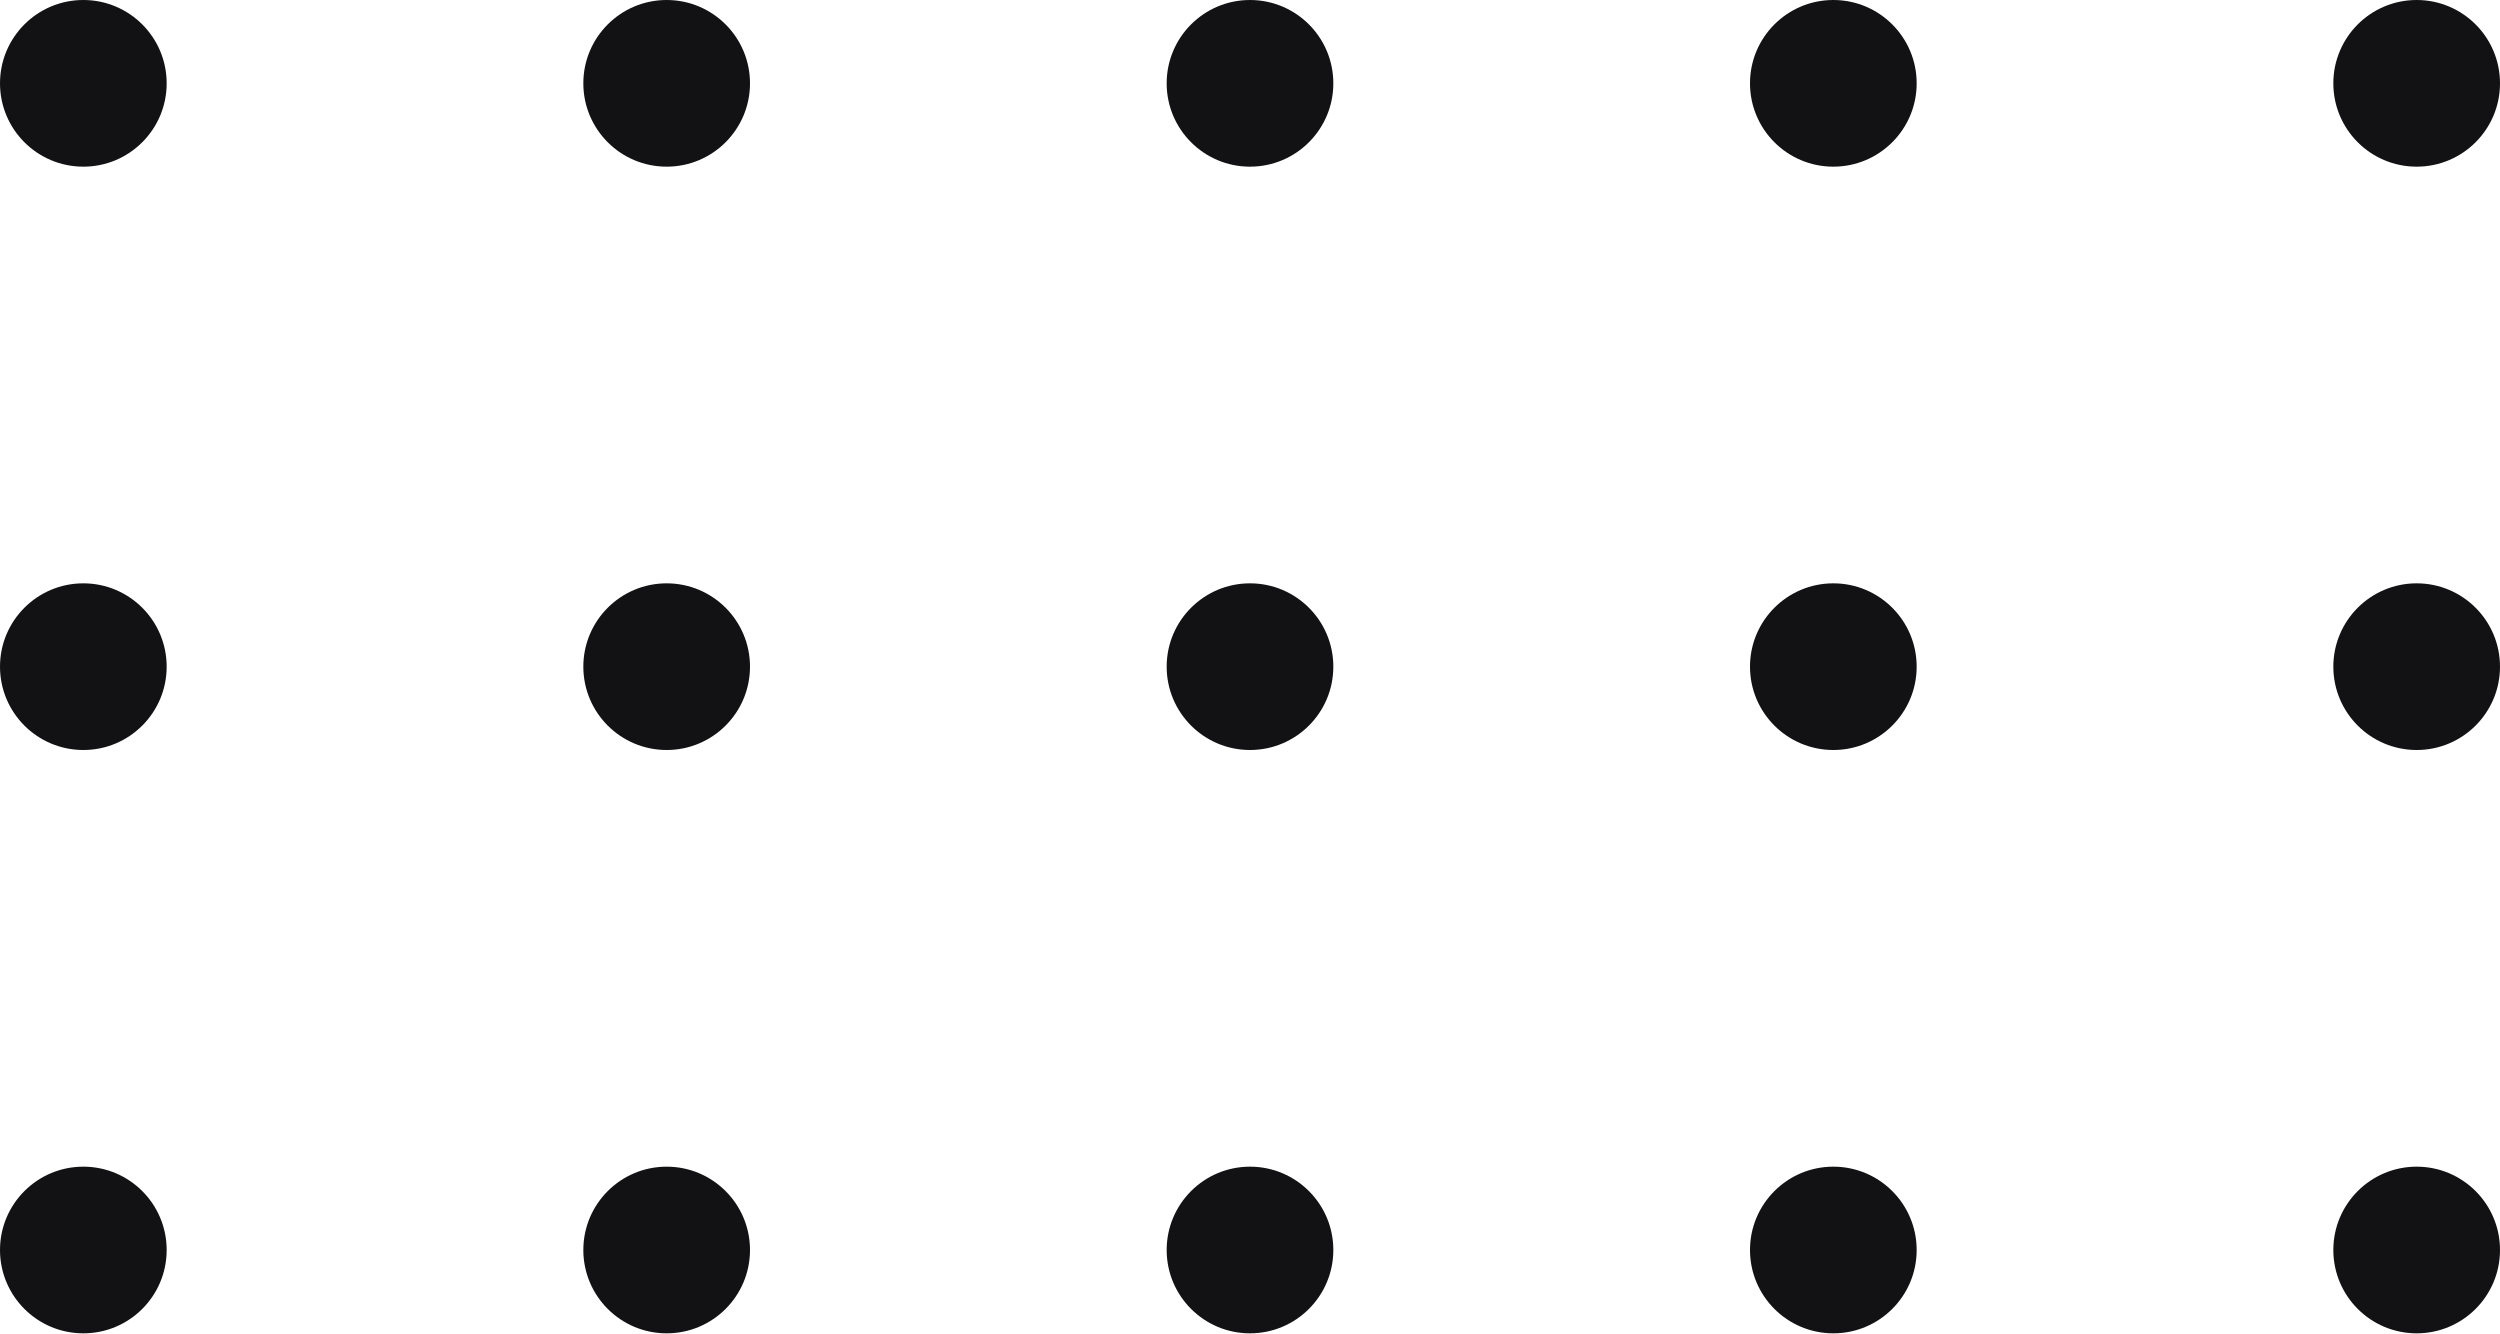
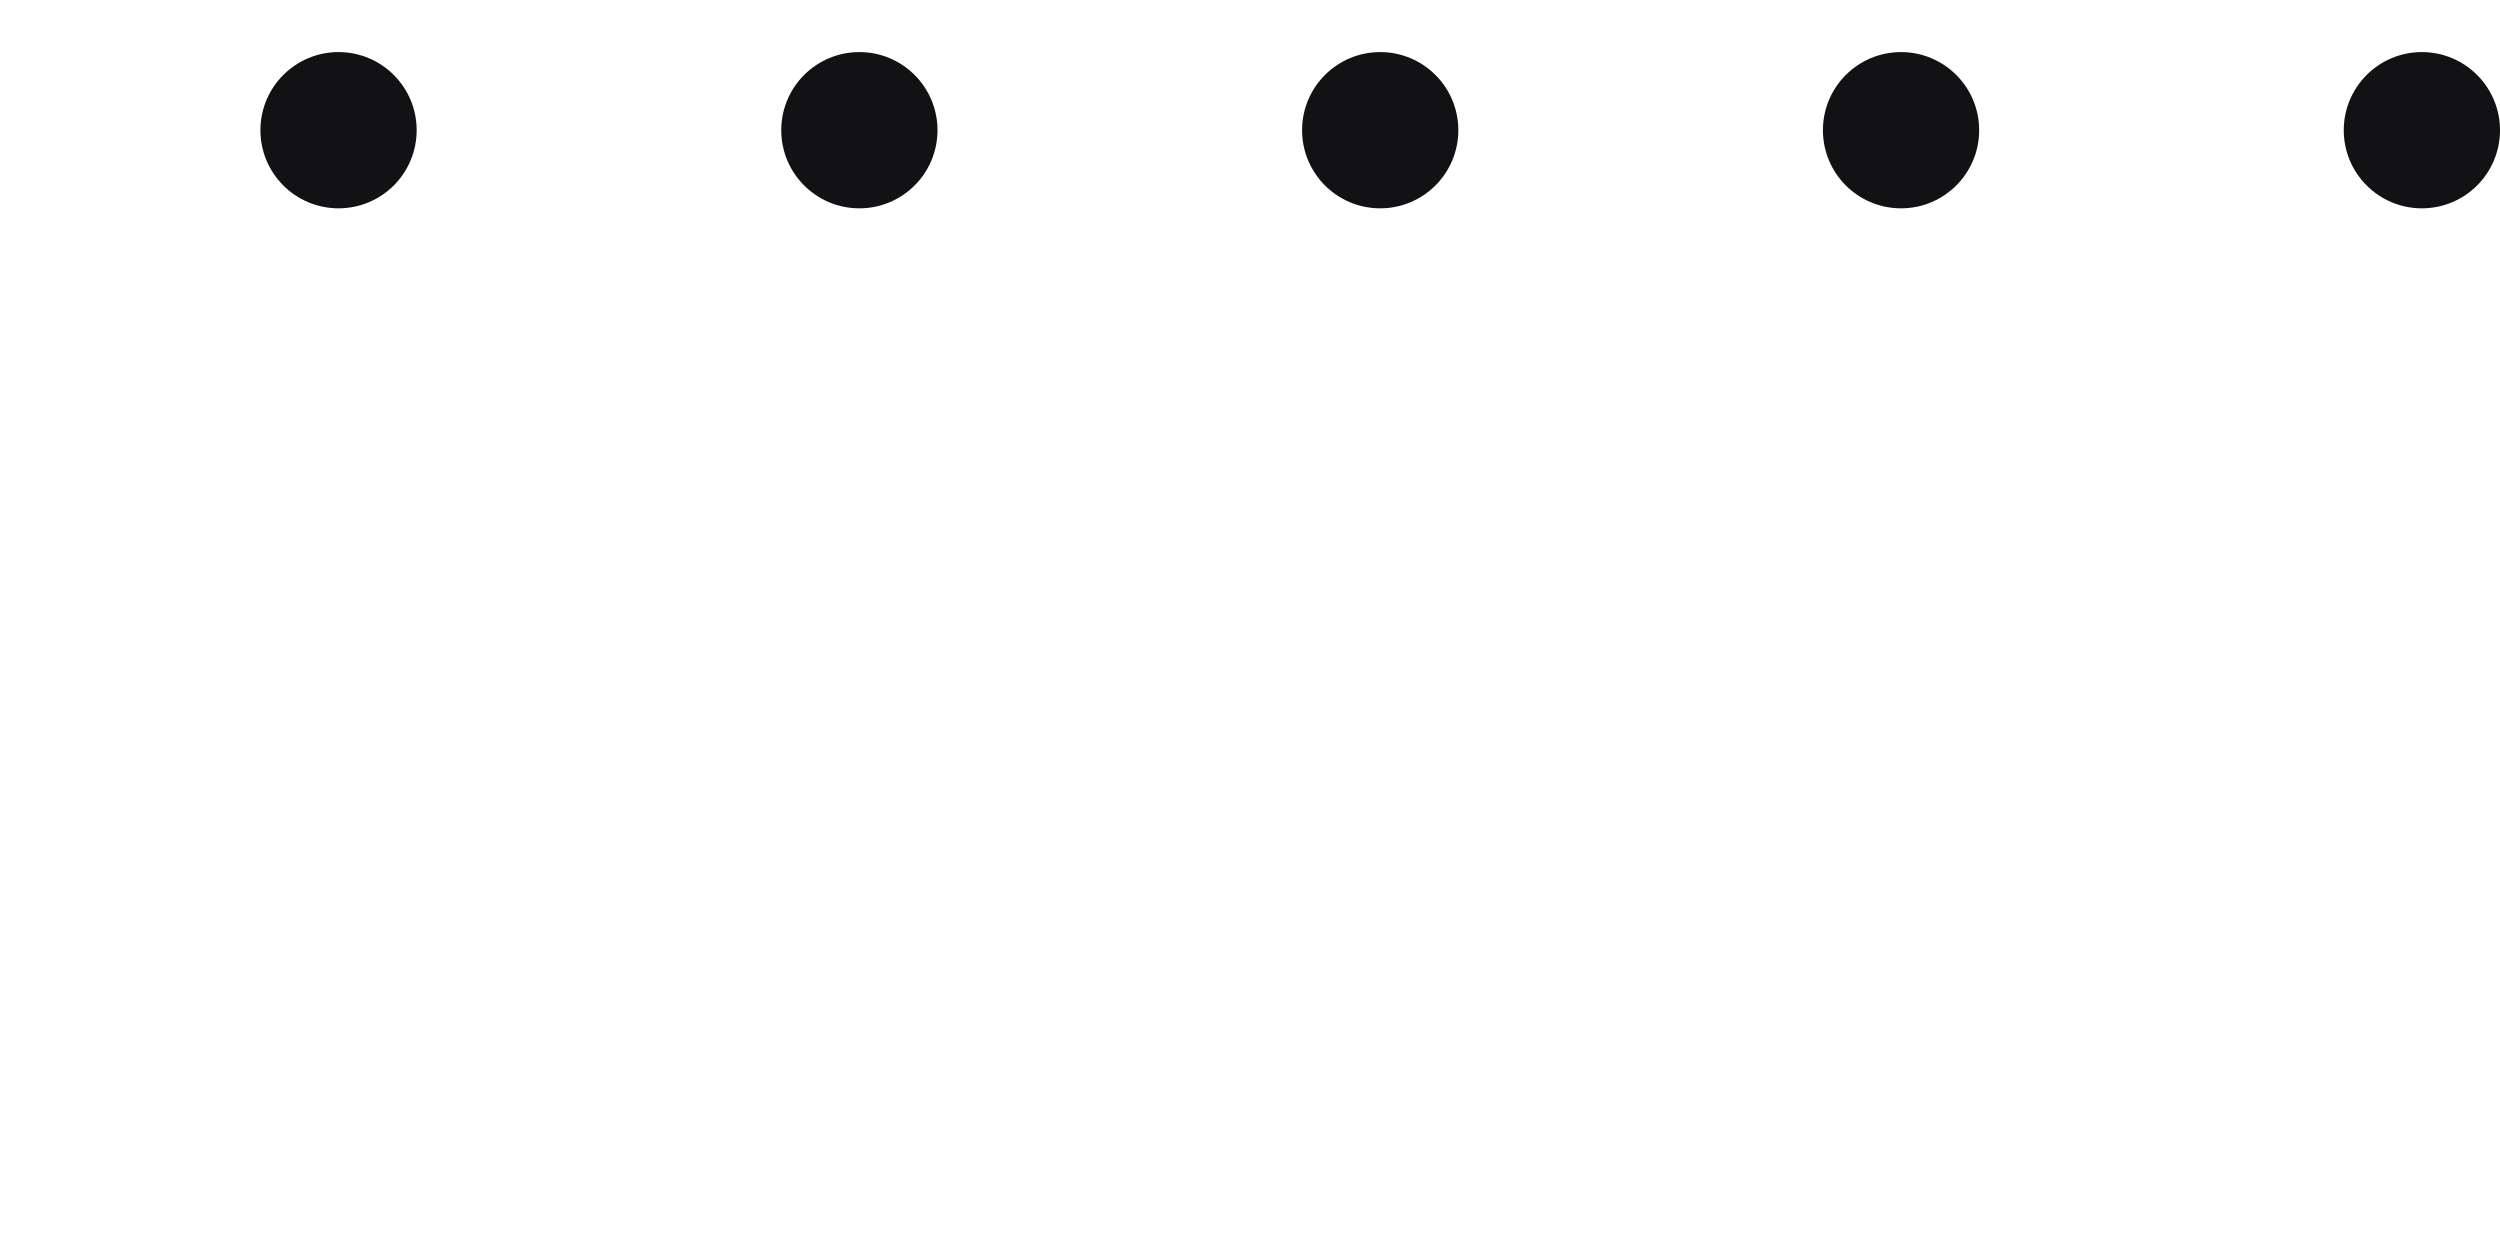
- <svg xmlns="http://www.w3.org/2000/svg" width="90" height="48" viewBox="0 0 90 48" fill="none">
-   <circle cx="3" cy="3" r="3" fill="#121214" />
-   <circle cx="24" cy="3" r="3" fill="#121214" />
-   <circle cx="45" cy="3" r="3" fill="#121214" />
-   <circle cx="66" cy="3" r="3" fill="#121214" />
-   <circle cx="87" cy="3" r="3" fill="#121214" />
-   <circle cx="3" cy="24" r="3" fill="#121214" />
-   <circle cx="24" cy="24" r="3" fill="#121214" />
-   <circle cx="45" cy="24" r="3" fill="#121214" />
-   <circle cx="66" cy="24" r="3" fill="#121214" />
-   <circle cx="87" cy="24" r="3" fill="#121214" />
-   <circle cx="3" cy="45" r="3" fill="#121214" />
-   <circle cx="24" cy="45" r="3" fill="#121214" />
-   <circle cx="45" cy="45" r="3" fill="#121214" />
-   <circle cx="66" cy="45" r="3" fill="#121214" />
-   <circle cx="87" cy="45" r="3" fill="#121214" />
+ <svg xmlns="http://www.w3.org/2000/svg" width="100" height="50" viewBox="0 0 90 48" fill="none">
+   <circle cx="10" cy="5" r="3" fill="#121214" />
+   <circle cx="30" cy="5" r="3" fill="#121214" />
+   <circle cx="50" cy="5" r="3" fill="#121214" />
+   <circle cx="70" cy="5" r="3" fill="#121214" />
+   <circle cx="90" cy="5" r="3" fill="#121214" />
</svg>
